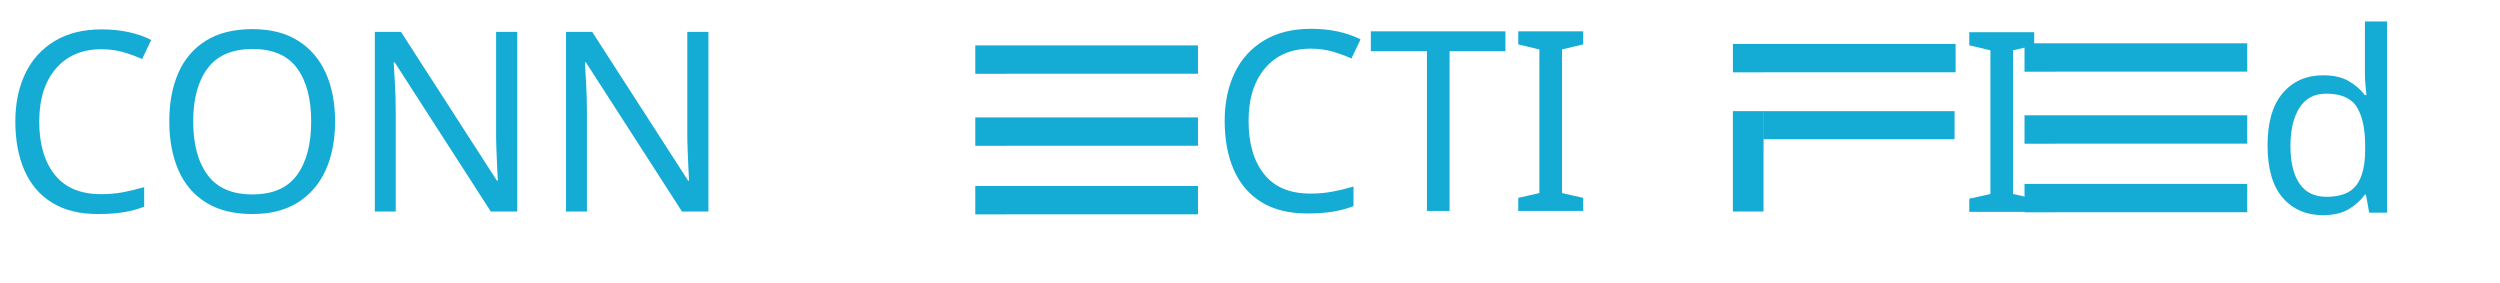
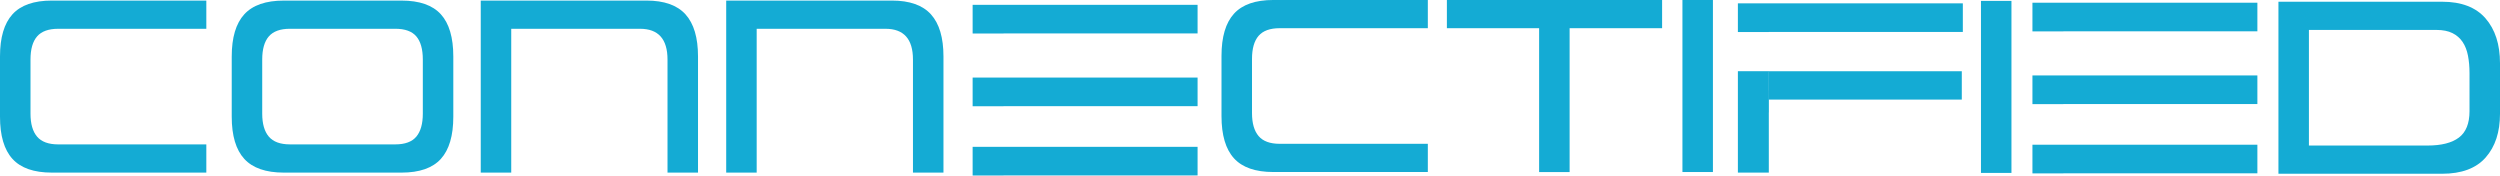
- <svg xmlns="http://www.w3.org/2000/svg" id="Layer_1" data-name="Layer 1" viewBox="0 0 1897.59 214.1">
+ <svg xmlns="http://www.w3.org/2000/svg" id="Layer_1" data-name="Layer 1" viewBox="0 0 1878.69 131.89">
  <defs>
    <style>
-       .cls-1, .cls-2, .cls-3 {
+       .cls-1 {
        fill: #14abd4;
-       }
- 
-       .cls-2 {
-         font-size: 190.95px;
-       }
- 
-       .cls-2, .cls-3 {
-         font-family: UniwarsW00-Regular, UniwarsW00-Regular;
-       }
- 
-       .cls-3 {
-         font-size: 190.94px;
      }
    </style>
  </defs>
-   <text class="cls-2" transform="translate(0 160.55)">
-     <tspan x="0" y="0" xml:space="preserve">CONN   </tspan>
-   </text>
  <g>
-     <path class="cls-1" d="M1338.57,98.52v-14.16h-23.24v76.19h23.24v-41.53s0-.01,0-.02v-3.44c0-.12.03-.23.04-.34v-16.29s0-.03,0-.04c-.01-.09-.03-.19-.04-.28,0-.02,0-.05,0-.07Z" />
-     <polygon class="cls-1" points="1315.34 33.36 1315.34 54.91 1338.57 54.91 1338.57 54.85 1484.38 54.85 1484.38 33.36 1315.34 33.36" />
-     <rect class="cls-1" x="1338.37" y="84.38" width="145.23" height="21.3" />
+     <path class="cls-1" d="M38.95,129.71c-13.47,0-23.33-3.44-29.58-10.31C3.12,112.52,0,101.96,0,87.7v-45.25c0-14.26,3.12-24.82,9.37-31.7C15.62,3.87,25.48.43,38.95.43h116.1v21.2H43.73c-7.26,0-12.54,1.91-15.85,5.73-3.31,3.82-4.96,9.61-4.96,17.38v40.67c0,7.64,1.65,13.4,4.96,17.28,3.31,3.88,8.59,5.82,15.85,5.82h111.32v21.2H38.95Z" />
+     <path class="cls-1" d="M213.24,129.71c-13.48,0-23.36-3.44-29.66-10.31s-9.44-17.44-9.44-31.7v-45.25c0-14.26,3.14-24.82,9.44-31.7,6.3-6.87,16.18-10.31,29.66-10.31h88.5c13.48,0,23.33,3.44,29.56,10.31,6.23,6.87,9.35,17.44,9.35,31.7v45.25c0,14.26-3.12,24.82-9.35,31.7-6.23,6.87-16.08,10.31-29.56,10.31h-88.5ZM317.74,44.73c0-7.76-1.63-13.56-4.88-17.38-3.25-3.82-8.51-5.73-15.78-5.73h-79.18c-7.27,0-12.56,1.91-15.88,5.73-3.31,3.82-4.97,9.61-4.97,17.38v40.67c0,7.64,1.66,13.4,4.97,17.28,3.31,3.88,8.61,5.82,15.88,5.82h79.18c7.27,0,12.52-1.94,15.78-5.82,3.25-3.88,4.88-9.64,4.88-17.28v-40.67Z" />
+     <path class="cls-1" d="M501.62,129.71V44.73c0-15.4-6.89-23.1-20.66-23.1h-96.78v108.08h-22.91V.43h124.5c13.37,0,23.17,3.47,29.41,10.41,6.24,6.94,9.36,17.47,9.36,31.6v87.26h-22.91Z" />
+     <path class="cls-1" d="M686.07,129.71V44.73c0-15.4-6.89-23.1-20.66-23.1h-96.78v108.08h-22.91V.43h124.5c13.37,0,23.17,3.47,29.41,10.41,6.24,6.94,9.36,17.47,9.36,31.6v87.26h-22.91Z" />
  </g>
-   <text class="cls-2" transform="translate(1487.12 160.79)">
-     <tspan x="0" y="0">I</tspan>
-   </text>
  <g>
-     <polygon class="cls-1" points="1536.68 32.87 1536.68 54.43 1559.92 54.43 1559.92 54.37 1705.73 54.37 1705.73 32.87 1536.68 32.87" />
-     <polygon class="cls-1" points="1536.68 87.53 1536.68 109.09 1559.92 109.09 1559.92 109.03 1705.73 109.03 1705.73 87.53 1536.68 87.53" />
-     <polygon class="cls-1" points="1536.68 139.59 1536.68 161.14 1559.92 161.14 1559.92 161.08 1705.73 161.08 1705.73 139.59 1536.68 139.59" />
+     <path class="cls-1" d="M1329.22,67.68v-14.16h-23.24v76.19h23.24v-41.53s0-.01,0-.02v-3.44c0-.12.03-.23.04-.34v-16.29s0-.03,0-.04c-.01-.09-.03-.19-.04-.28,0-.02,0-.05,0-.07Z" />
+     <polygon class="cls-1" points="1305.98 2.52 1305.98 24.07 1329.22 24.07 1329.22 24.01 1475.02 24.01 1475.02 2.52 1305.98 2.52" />
+     <rect class="cls-1" x="1329.01" y="53.54" width="145.23" height="21.3" />
  </g>
-   <text class="cls-3" transform="translate(1710.66 161.4)">
-     <tspan x="0" y="0">d</tspan>
-   </text>
-   <text class="cls-2" transform="translate(917.93 160.11)">
-     <tspan x="0" y="0">CTI</tspan>
-   </text>
+   <path class="cls-1" d="M1488.65,129.95V.67h22.91v129.27h-22.91Z" />
  <g>
-     <polygon class="cls-1" points="740.27 34.46 740.27 56.02 763.5 56.02 763.5 55.96 909.31 55.96 909.31 34.46 740.27 34.46" />
-     <polygon class="cls-1" points="740.27 89.12 740.27 110.68 763.5 110.68 763.5 110.62 909.31 110.62 909.31 89.12 740.27 89.12" />
-     <polygon class="cls-1" points="740.27 141.18 740.27 162.73 763.5 162.73 763.5 162.67 909.31 162.67 909.31 141.18 740.27 141.18" />
+     <polygon class="cls-1" points="1527.33 2.04 1527.33 23.59 1550.56 23.59 1550.56 23.53 1696.37 23.53 1696.37 2.04 1527.33 2.04" />
+     <polygon class="cls-1" points="1527.33 56.69 1527.33 78.25 1550.56 78.25 1550.56 78.19 1696.37 78.19 1696.37 56.69 1527.33 56.69" />
+     <polygon class="cls-1" points="1527.33 108.75 1527.33 130.3 1550.56 130.3 1550.56 130.24 1696.37 130.24 1696.37 108.75 1527.33 108.75" />
+   </g>
+   <path class="cls-1" d="M1712.19,130.56V1.3h123.02c14.49,0,25.36,4.17,32.61,12.51,7.25,8.34,10.87,19.57,10.87,33.7v38c0,13.75-3.59,24.7-10.78,32.84-7.18,8.15-18.09,12.22-32.71,12.22h-123.02ZM1855.78,54.95c0-4.71-.38-9.07-1.15-13.08s-2.1-7.45-4.02-10.31c-1.91-2.86-4.46-5.09-7.65-6.68-3.19-1.59-7.2-2.39-12.05-2.39h-95.81v86.88h89.12c10.45,0,18.33-2.01,23.62-6.02,5.29-4.01,7.94-10.6,7.94-19.76v-28.64Z" />
+   <g>
+     <path class="cls-1" d="M956.88,129.27c-13.47,0-23.33-3.44-29.58-10.31-6.25-6.88-9.37-17.44-9.37-31.7v-45.26c0-14.26,3.12-24.82,9.37-31.7,6.25-6.87,16.11-10.31,29.58-10.31h116.1v21.2h-111.32c-7.26,0-12.54,1.91-15.85,5.73-3.31,3.82-4.96,9.61-4.96,17.38v40.67c0,7.64,1.65,13.4,4.96,17.28,3.31,3.88,8.59,5.82,15.85,5.82h111.32v21.2h-116.1Z" />
+     <path class="cls-1" d="M1156.61,129.27V21.2h-69.31V0h161.73v21.2h-69.5v108.08h-22.91Z" />
+     <path class="cls-1" d="M1264.31,129.27V0h22.91v129.27h-22.91Z" />
+   </g>
+   <g>
+     <polygon class="cls-1" points="730.91 3.63 730.91 25.18 754.15 25.18 754.15 25.12 899.95 25.12 899.95 3.63 730.91 3.63" />
+     <polygon class="cls-1" points="730.91 58.29 730.91 79.84 754.15 79.84 754.15 79.78 899.95 79.78 899.95 58.29 730.91 58.29" />
+     <polygon class="cls-1" points="730.91 110.34 730.91 131.89 754.15 131.89 754.15 131.84 899.95 131.84 899.95 110.34 730.91 110.34" />
  </g>
</svg>
